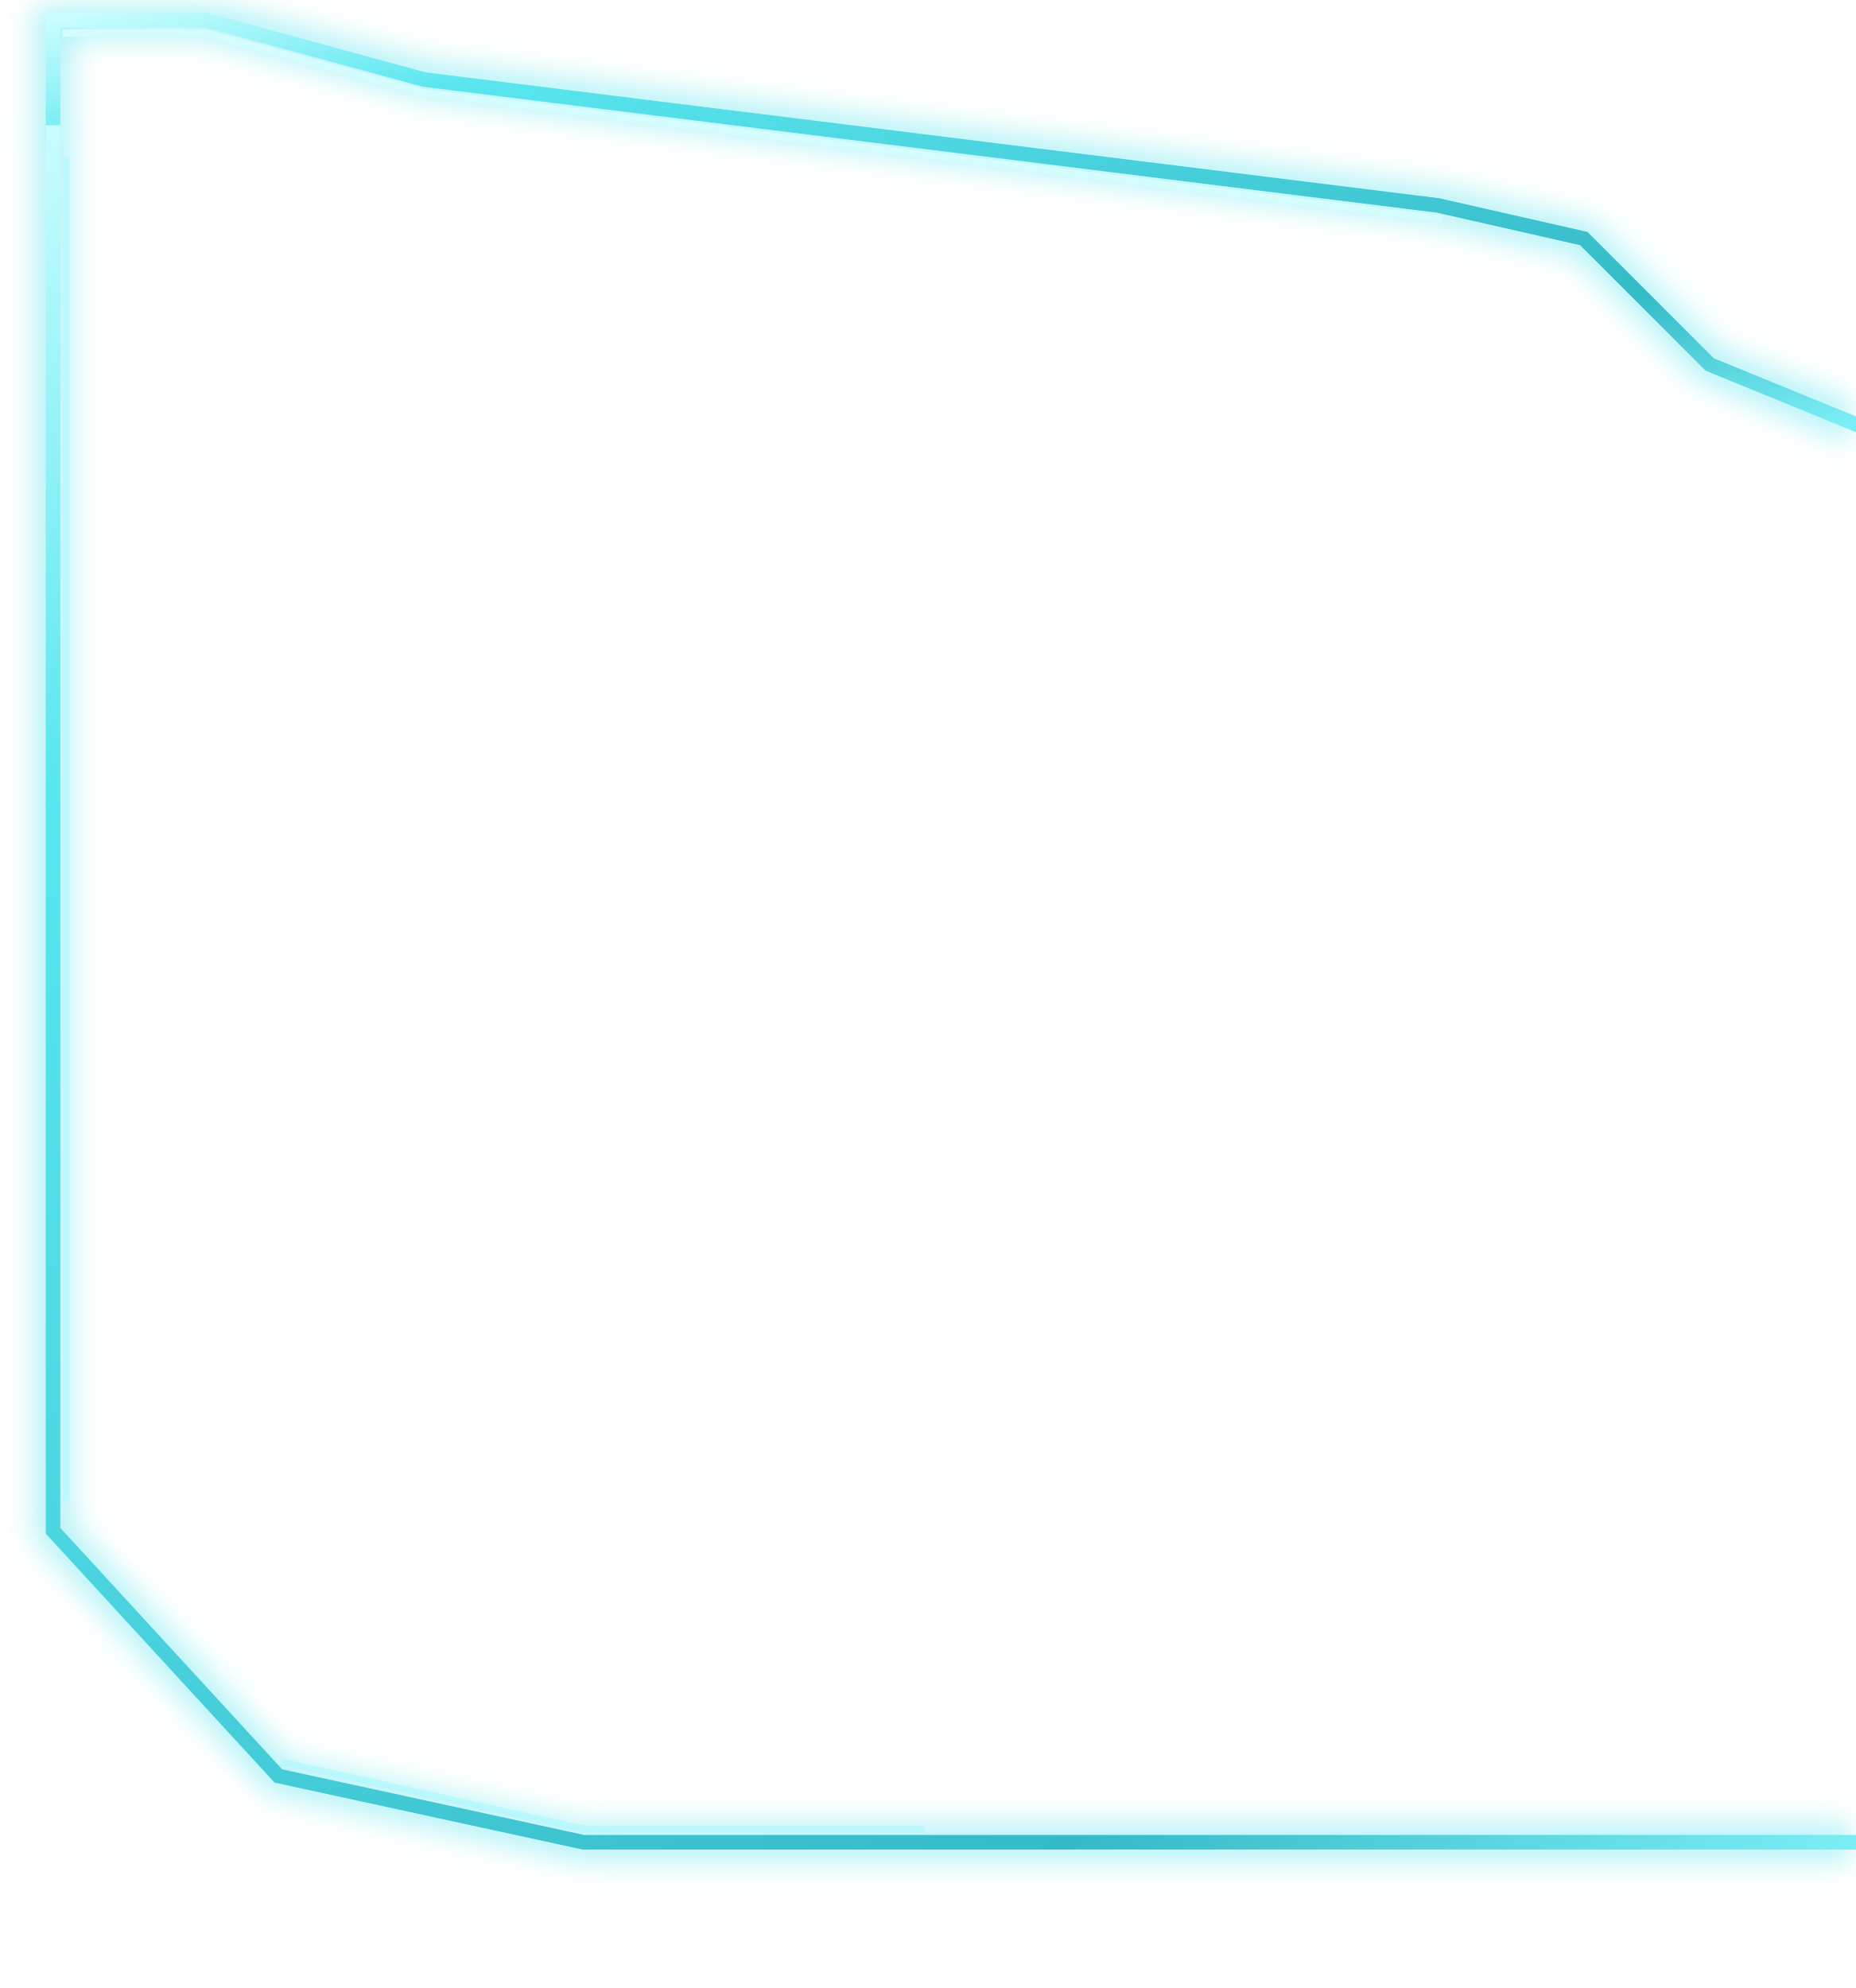
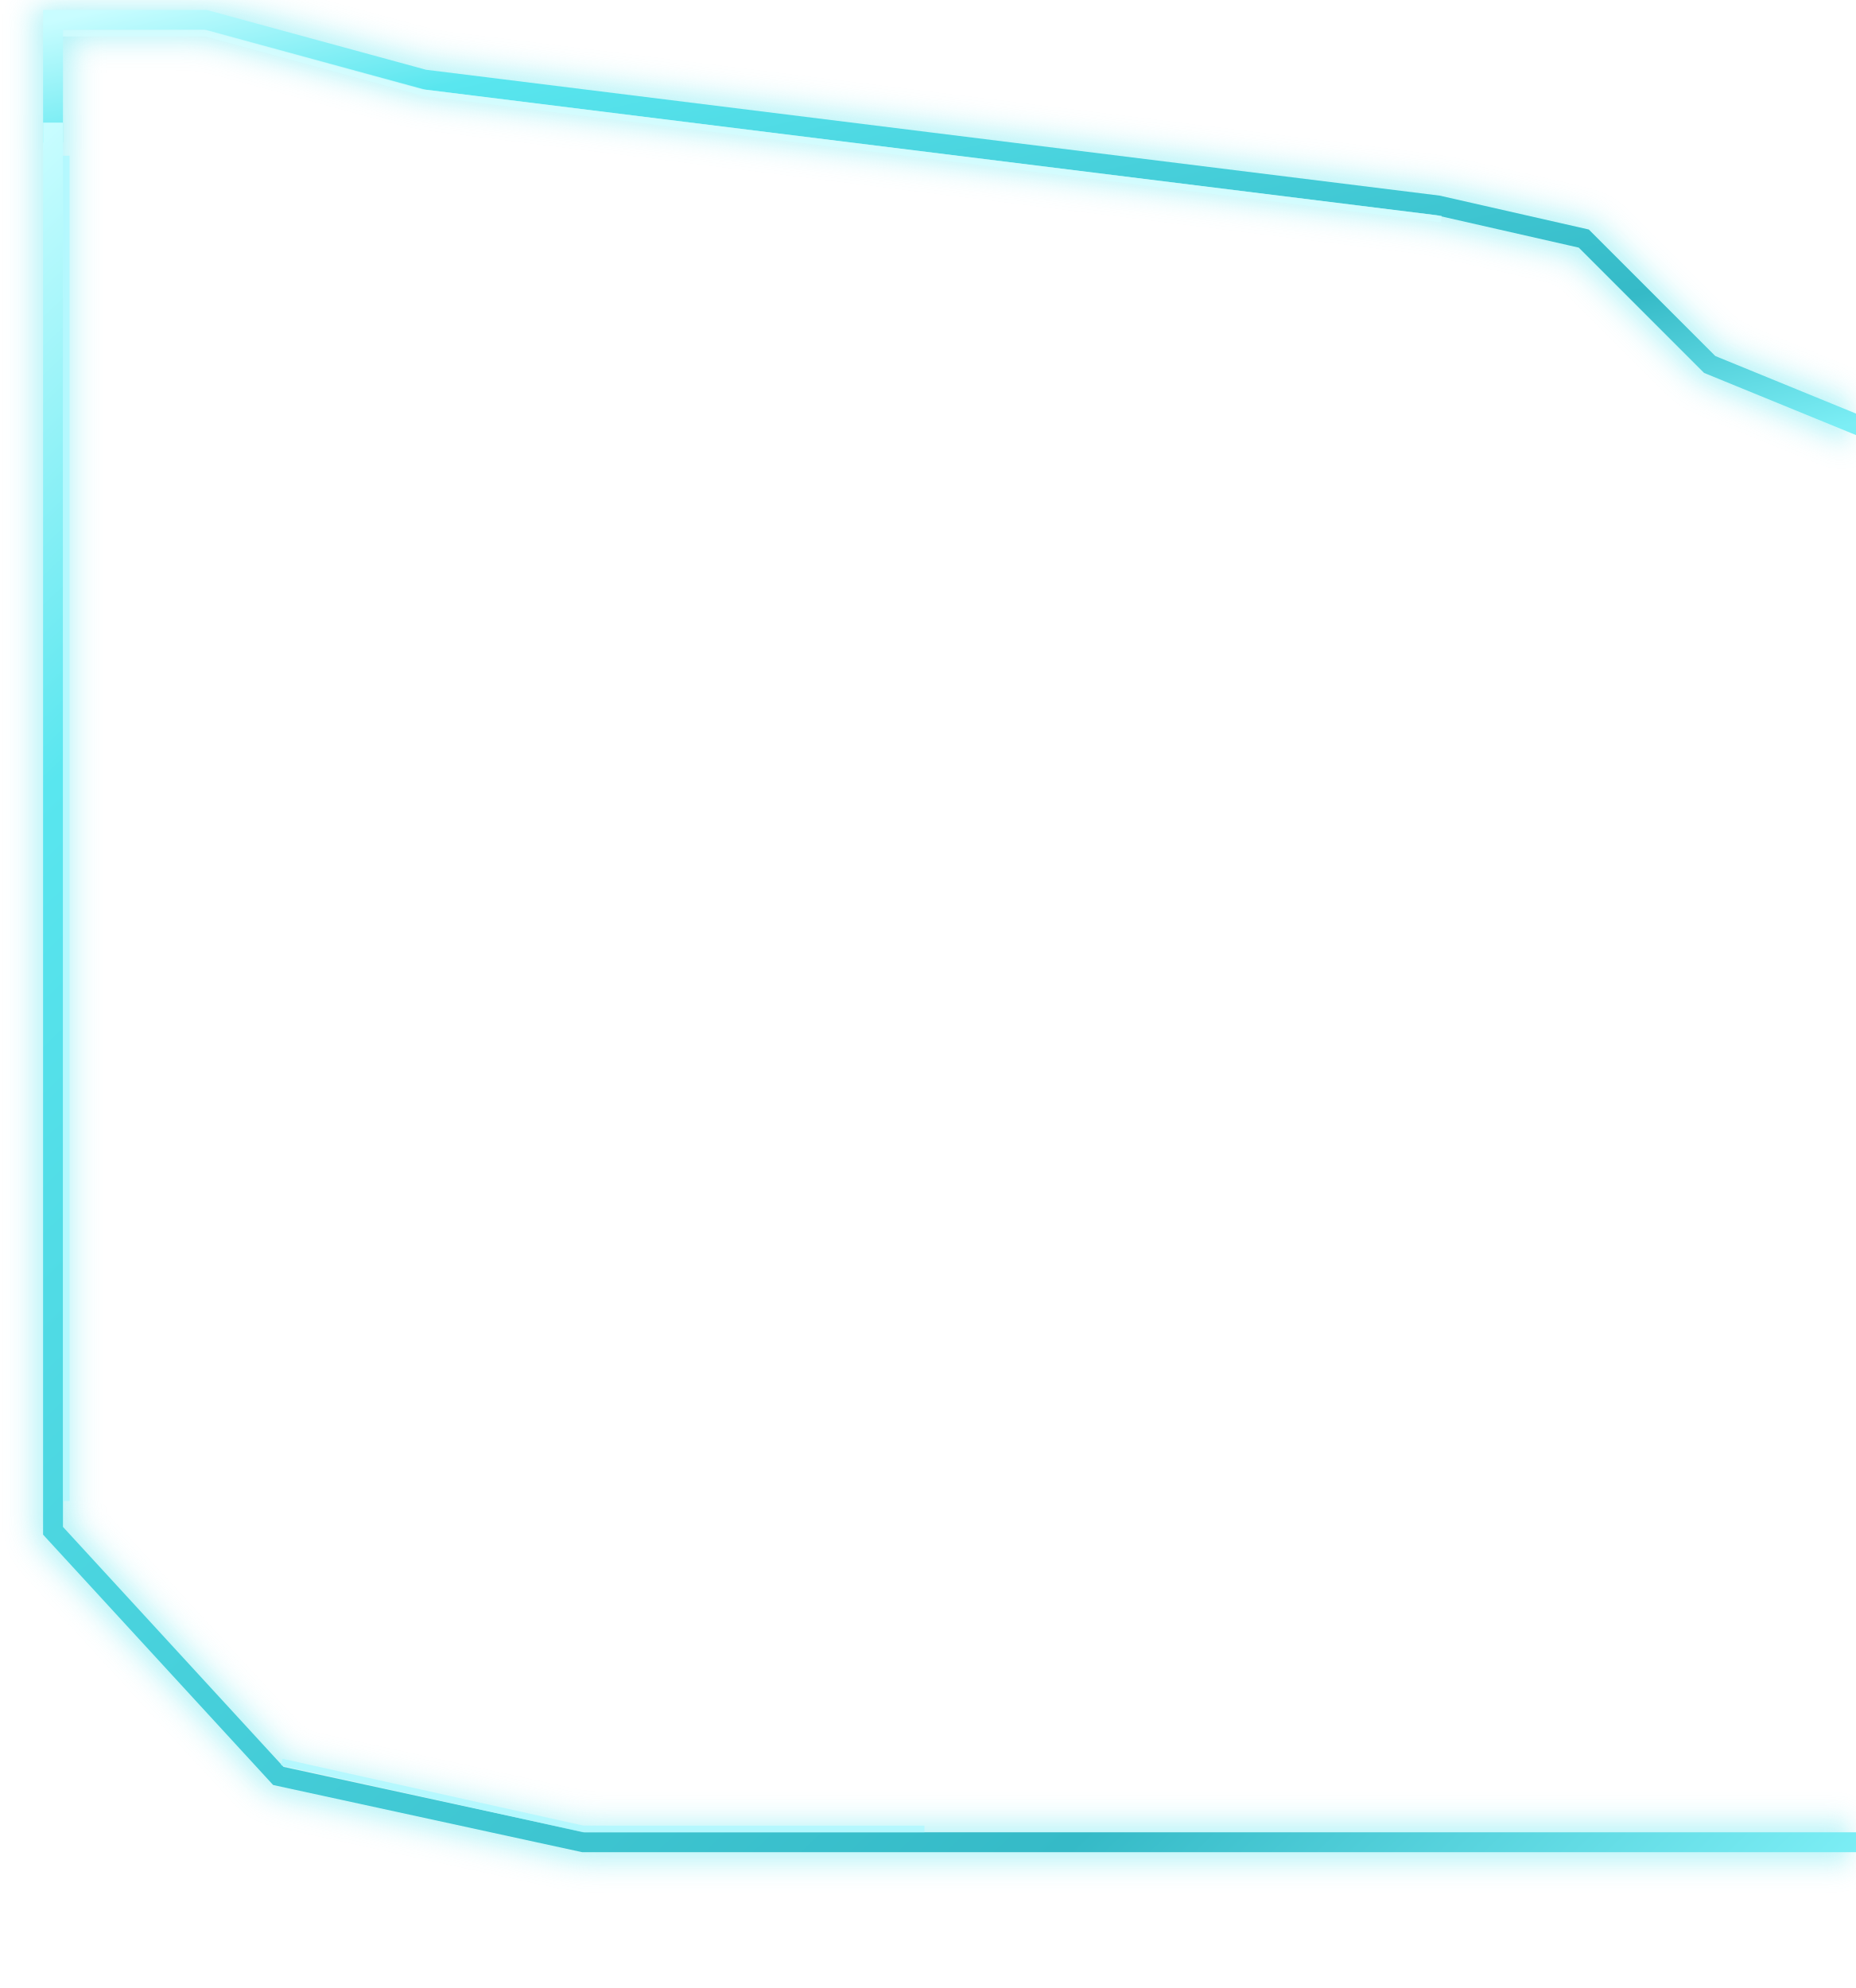
<svg xmlns="http://www.w3.org/2000/svg" viewBox="0 0 280 300" width="280" height="300" preserveAspectRatio="none">
  <defs>
    <filter id="glow" x="-30%" y="-30%" width="160%" height="160%" color-interpolation-filters="sRGB">
      <feGaussianBlur stdDeviation="2.3" />
    </filter>
    <linearGradient id="cyan" x1="0" y1="0" x2="1" y2="1">
      <stop offset="0" stop-color="#c9fdff" />
      <stop offset=".19" stop-color="#59e6ef" />
      <stop offset=".78" stop-color="#35bac7" />
      <stop offset="1" stop-color="#7ceef5" />
    </linearGradient>
  </defs>
  <g fill="none" stroke-linecap="square" stroke-linejoin="miter">
    <g stroke="#4de3ed" stroke-width="5" opacity=".48" filter="url(#glow)">
      <path d="M8 20 V3 H31 L64 12 L217 31 L239 36 L258 55 L280 64" />
      <path d="M8 20 V231 L42 268 L88 278 H280" />
    </g>
-     <g stroke="url(#cyan)" stroke-width="2.2">
+     <g stroke="url(#cyan)" stroke-width="3">
      <path d="M8 20 V3 H31 L64 12 L217 31 L239 36 L258 55 L280 64" />
      <path d="M8 20 V231 L42 268 L88 278 H280" />
    </g>
-     <path d="M10 5 H31 L64 14 L217 33" stroke="#d4fdff" stroke-width="1.1" opacity=".94" />
-     <path d="M10 24 V226" stroke="#aaf8ff" stroke-width="1" opacity=".45" />
-     <path d="M43 266 L88 276 H139" stroke="#aaf8ff" stroke-width="1" opacity=".6" />
+     <path d="M10 5 H31 L64 14 L217 33" stroke="#d4fdff" stroke-width="1" opacity=".7" />
+     <path d="M10 24 V226" stroke="#aaf8ff" stroke-width="1" opacity=".7" />
+     <path d="M43 266 L88 276 H139" stroke="#aaf8ff" stroke-width="1" opacity=".7" />
  </g>
</svg>
